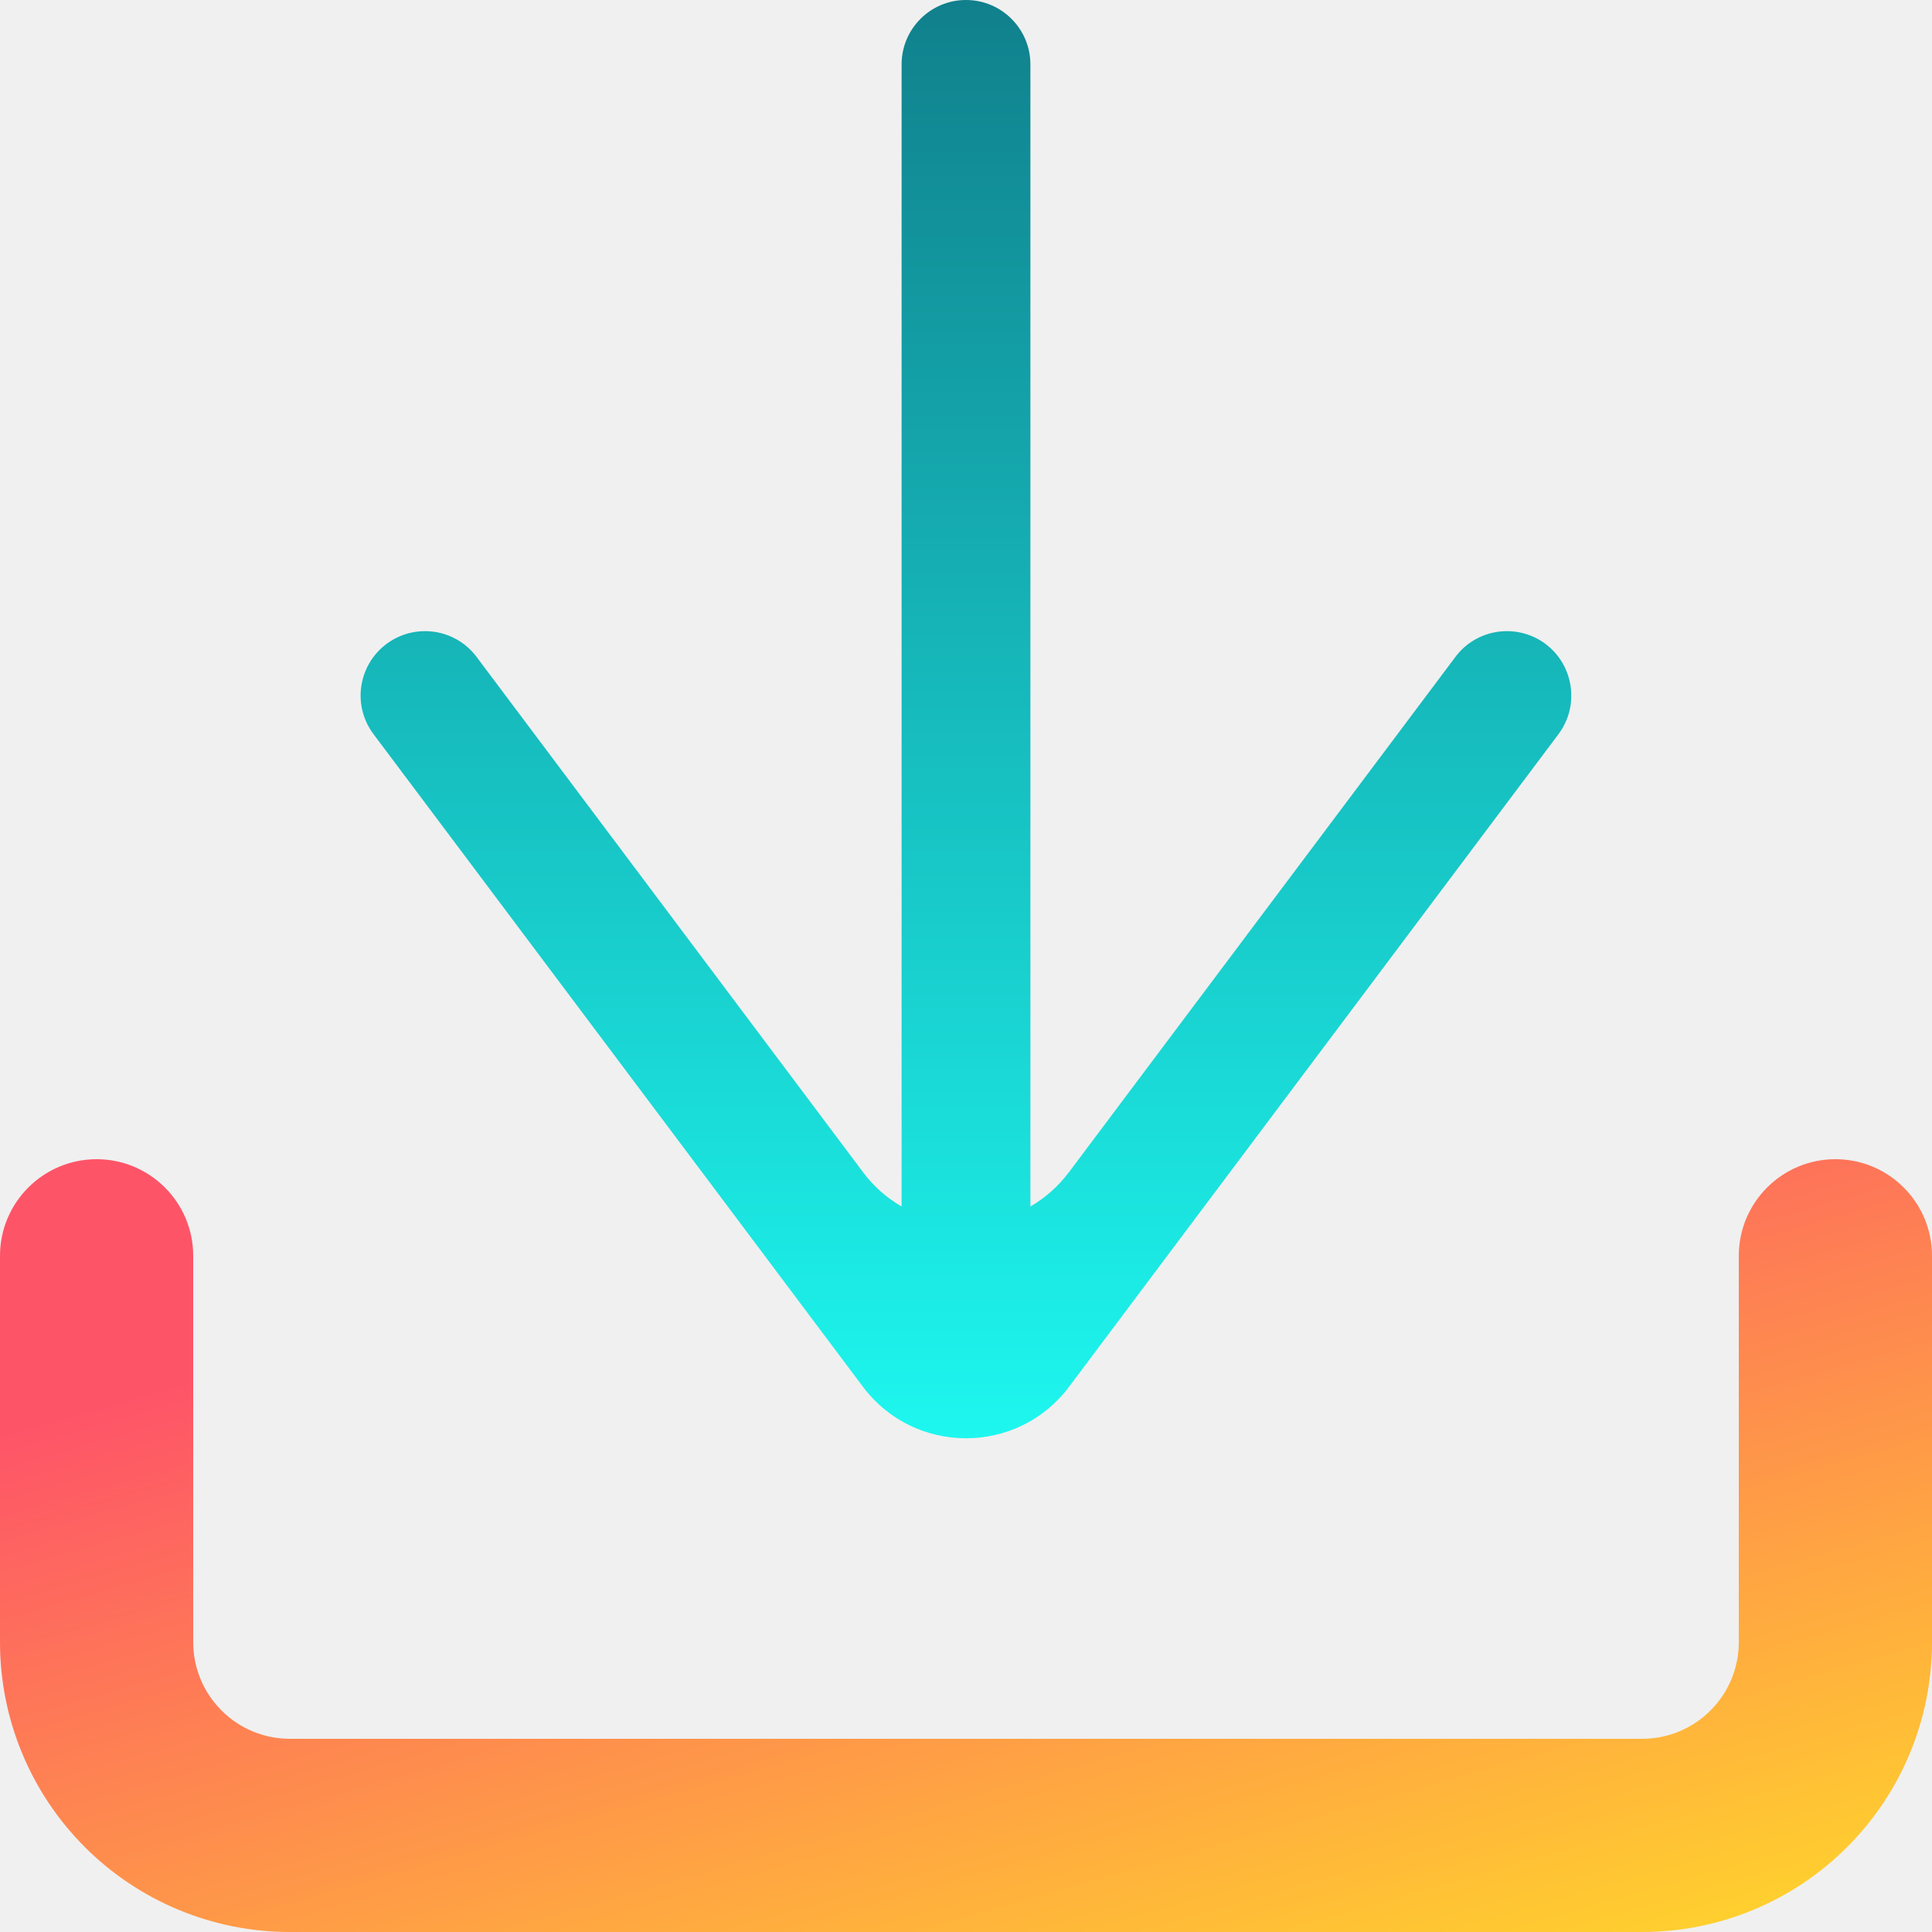
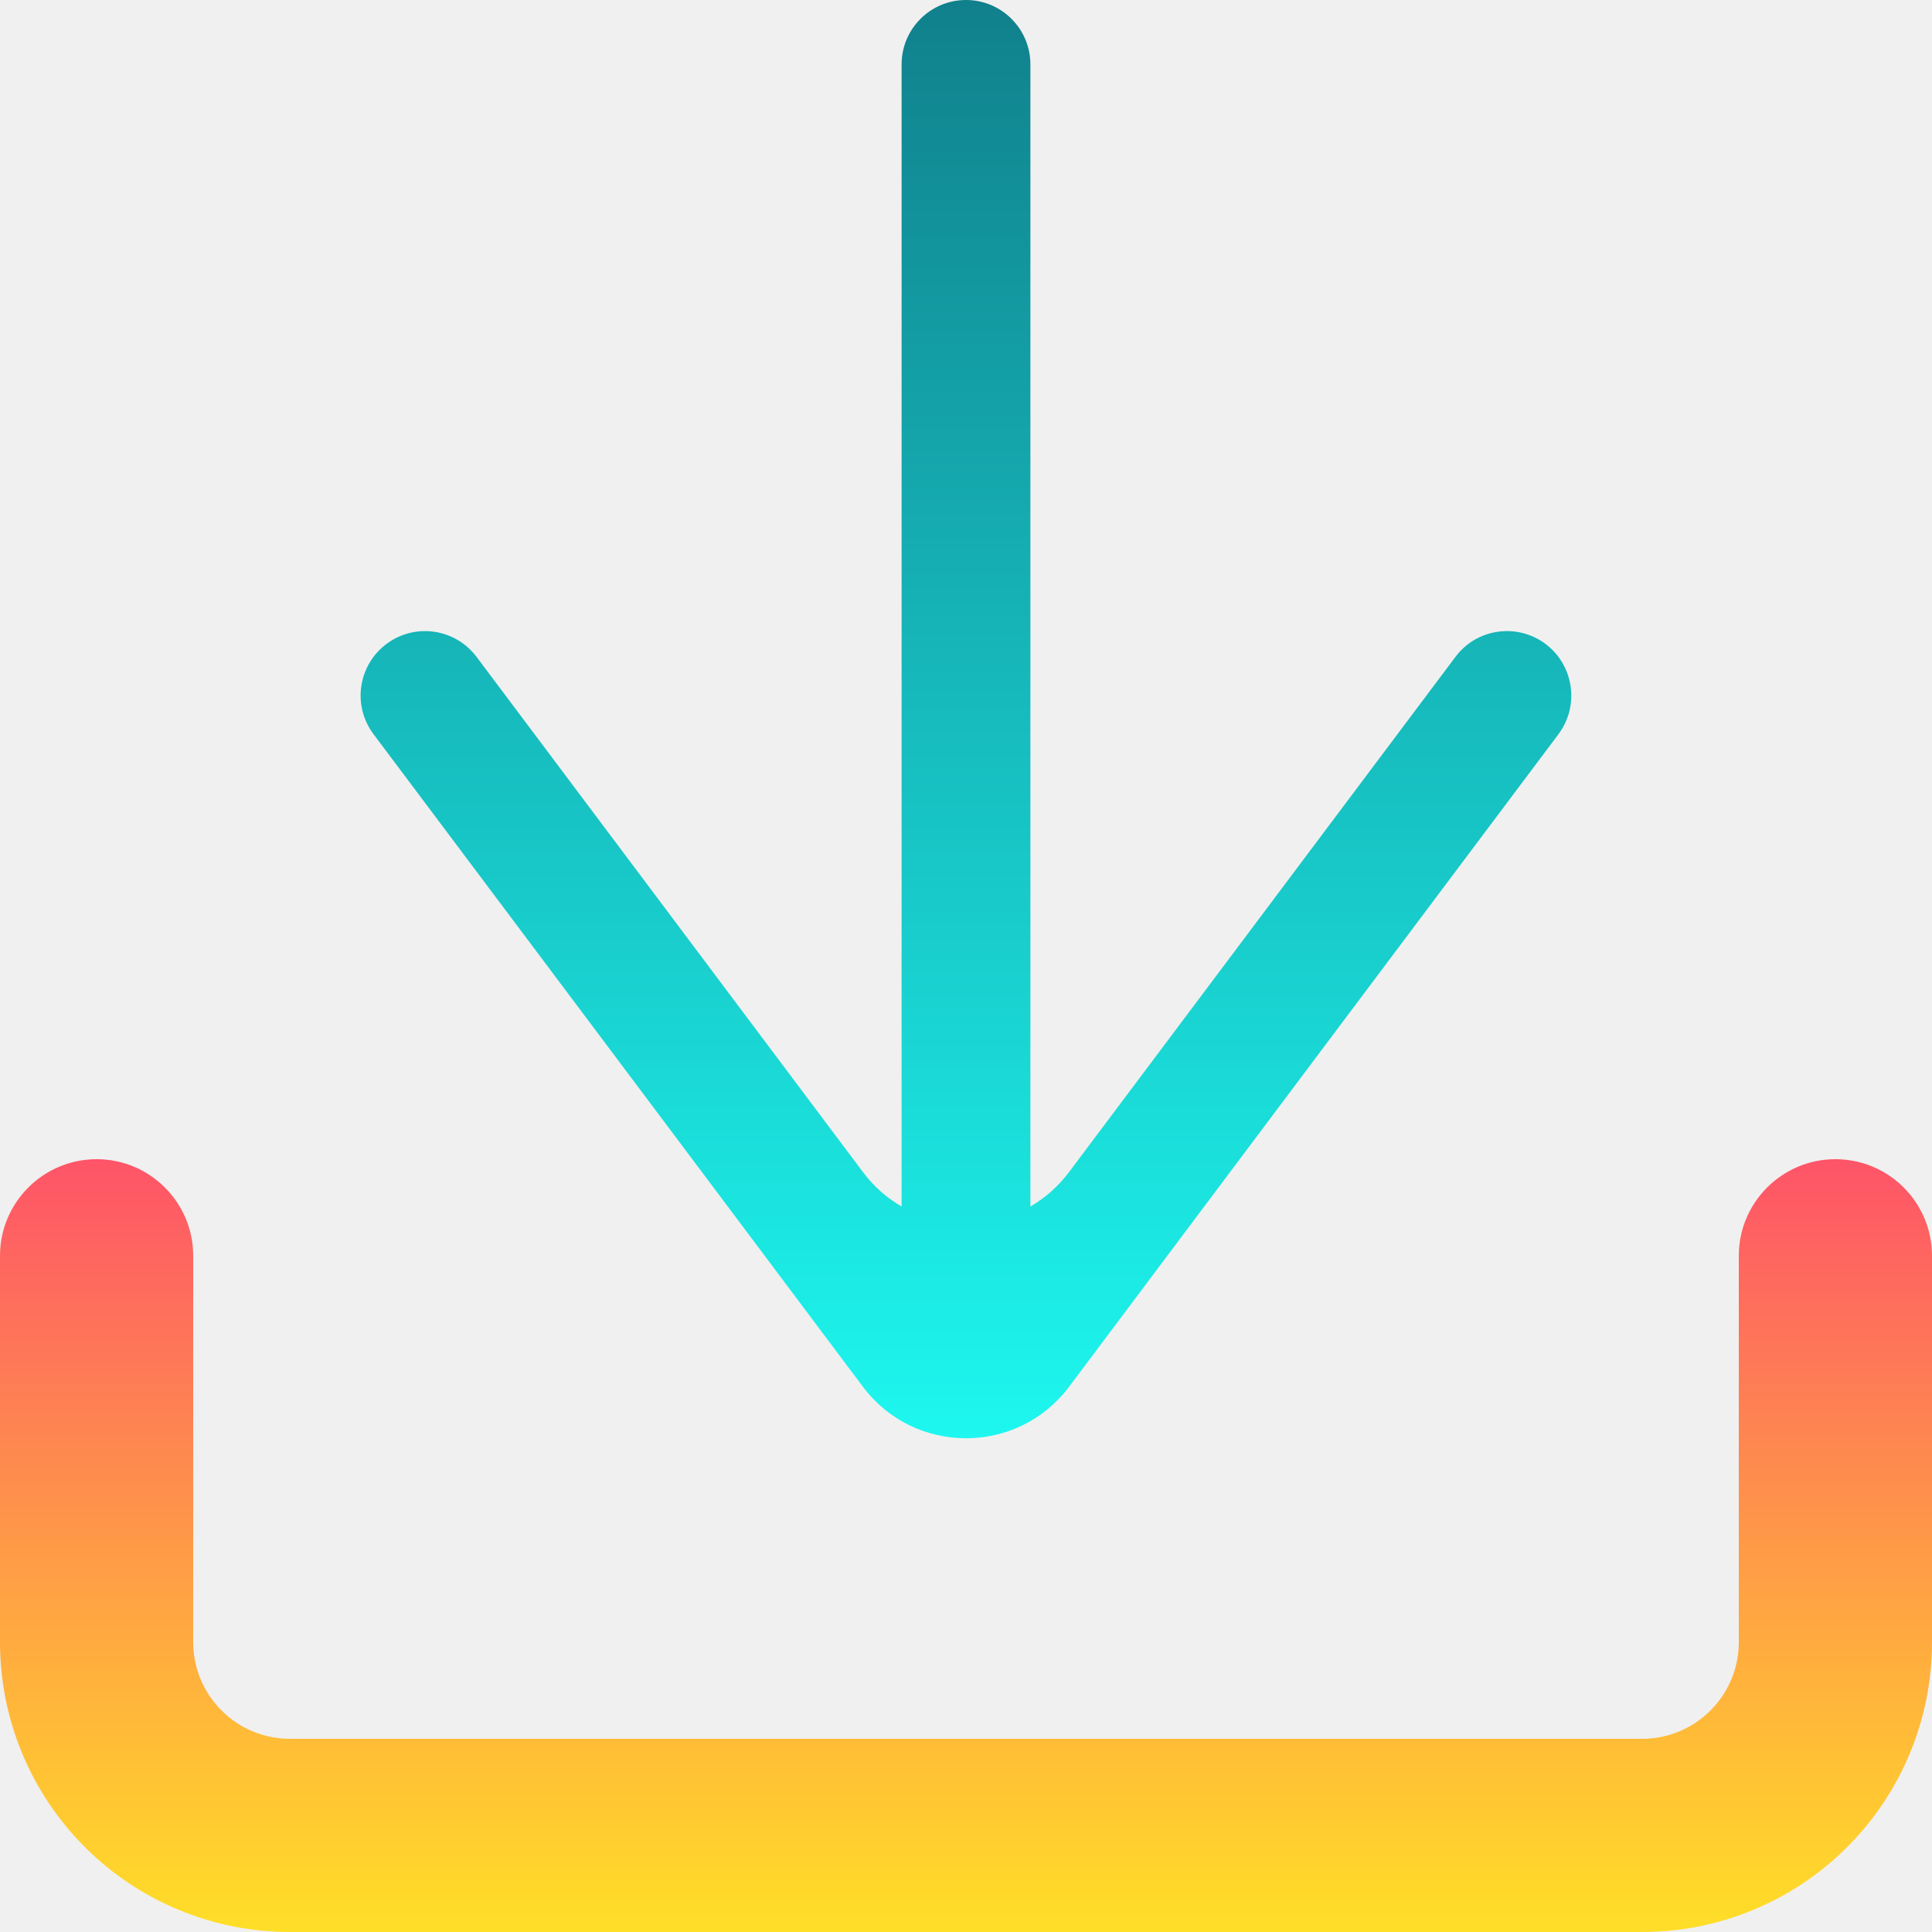
<svg xmlns="http://www.w3.org/2000/svg" width="15" height="15" viewBox="0 0 15 15" fill="none">
-   <g clip-path="url(#clip0_6688_53816)">
-     <path fill-rule="evenodd" clip-rule="evenodd" d="M0.75 9C1.164 9 1.5 9.336 1.5 9.75V12.75C1.5 12.949 1.579 13.14 1.72 13.28C1.86 13.421 2.051 13.5 2.25 13.5H12.75C12.949 13.5 13.14 13.421 13.28 13.28C13.421 13.14 13.5 12.949 13.5 12.75V9.75C13.5 9.336 13.836 9 14.25 9C14.664 9 15 9.336 15 9.75V12.75C15 13.347 14.763 13.919 14.341 14.341C13.919 14.763 13.347 15 12.75 15H2.25C1.653 15 1.081 14.763 0.659 14.341C0.237 13.919 0 13.347 0 12.75V9.75C0 9.336 0.336 9 0.75 9Z" fill="url(#paint0_linear_6688_53816)" />
-     <path d="M8 0.5C8 0.224 7.776 0 7.5 0C7.224 0 7 0.224 7 0.5V9.367C6.887 9.302 6.784 9.213 6.7 9.1L3.7 5.1C3.534 4.879 3.221 4.835 3 5C2.779 5.166 2.734 5.479 2.9 5.7L6.7 10.767C7.1 11.3 7.9 11.3 8.3 10.767L12.1 5.7C12.265 5.479 12.22 5.166 12 5C11.779 4.835 11.465 4.879 11.3 5.1L8.3 9.1C8.215 9.213 8.113 9.302 8 9.367V0.5Z" fill="url(#paint1_linear_6688_53816)" />
+   <g clip-path="url(#clip0_177_31288)">
+     <path fill-rule="evenodd" clip-rule="evenodd" d="M0.75 9C1.164 9 1.5 9.336 1.5 9.75V12.75C1.5 12.949 1.579 13.14 1.72 13.28C1.86 13.421 2.051 13.5 2.25 13.5H12.75C12.949 13.5 13.14 13.421 13.28 13.28C13.421 13.14 13.5 12.949 13.5 12.75V9.75C13.5 9.336 13.836 9 14.25 9C14.664 9 15 9.336 15 9.75V12.75C15 13.347 14.763 13.919 14.341 14.341C13.919 14.763 13.347 15 12.75 15H2.25C1.653 15 1.081 14.763 0.659 14.341C0.237 13.919 0 13.347 0 12.75V9.75C0 9.336 0.336 9 0.75 9Z" fill="url(#paint0_linear_177_31288)" />
+     <path d="M8 0.5C8 0.224 7.776 0 7.5 0C7.224 0 7 0.224 7 0.5V9.367C6.887 9.302 6.784 9.213 6.7 9.1L3.7 5.1C3.534 4.879 3.221 4.834 3 5C2.779 5.166 2.734 5.479 2.9 5.7L6.7 10.767C7.1 11.3 7.9 11.3 8.3 10.767L12.1 5.7C12.265 5.479 12.22 5.166 12 5C11.779 4.834 11.465 4.879 11.3 5.1L8.3 9.1C8.215 9.213 8.113 9.302 8 9.367V0.5Z" fill="url(#paint1_linear_177_31288)" />
  </g>
  <defs>
-     <linearGradient id="paint0_linear_6688_53816" x1="7.5" y1="9" x2="9.754" y2="16.922" gradientUnits="userSpaceOnUse">
+     <linearGradient id="paint0_linear_177_31288" x1="7.5" y1="9" x2="7.5" y2="15" gradientUnits="userSpaceOnUse">
      <stop stop-color="#FE5468" />
      <stop offset="1" stop-color="#FFDF27" />
    </linearGradient>
-     <linearGradient id="paint1_linear_6688_53816" x1="7.5" y1="0" x2="7.5" y2="11.167" gradientUnits="userSpaceOnUse">
+     <linearGradient id="paint1_linear_177_31288" x1="7.5" y1="0" x2="7.5" y2="11.167" gradientUnits="userSpaceOnUse">
      <stop stop-color="#10808C" />
      <stop offset="1" stop-color="#1DF7EF" />
    </linearGradient>
-     <clipPath id="clip0_6688_53816">
+     <clipPath id="clip0_177_31288">
      <rect width="15" height="15" fill="white" />
    </clipPath>
  </defs>
</svg>
